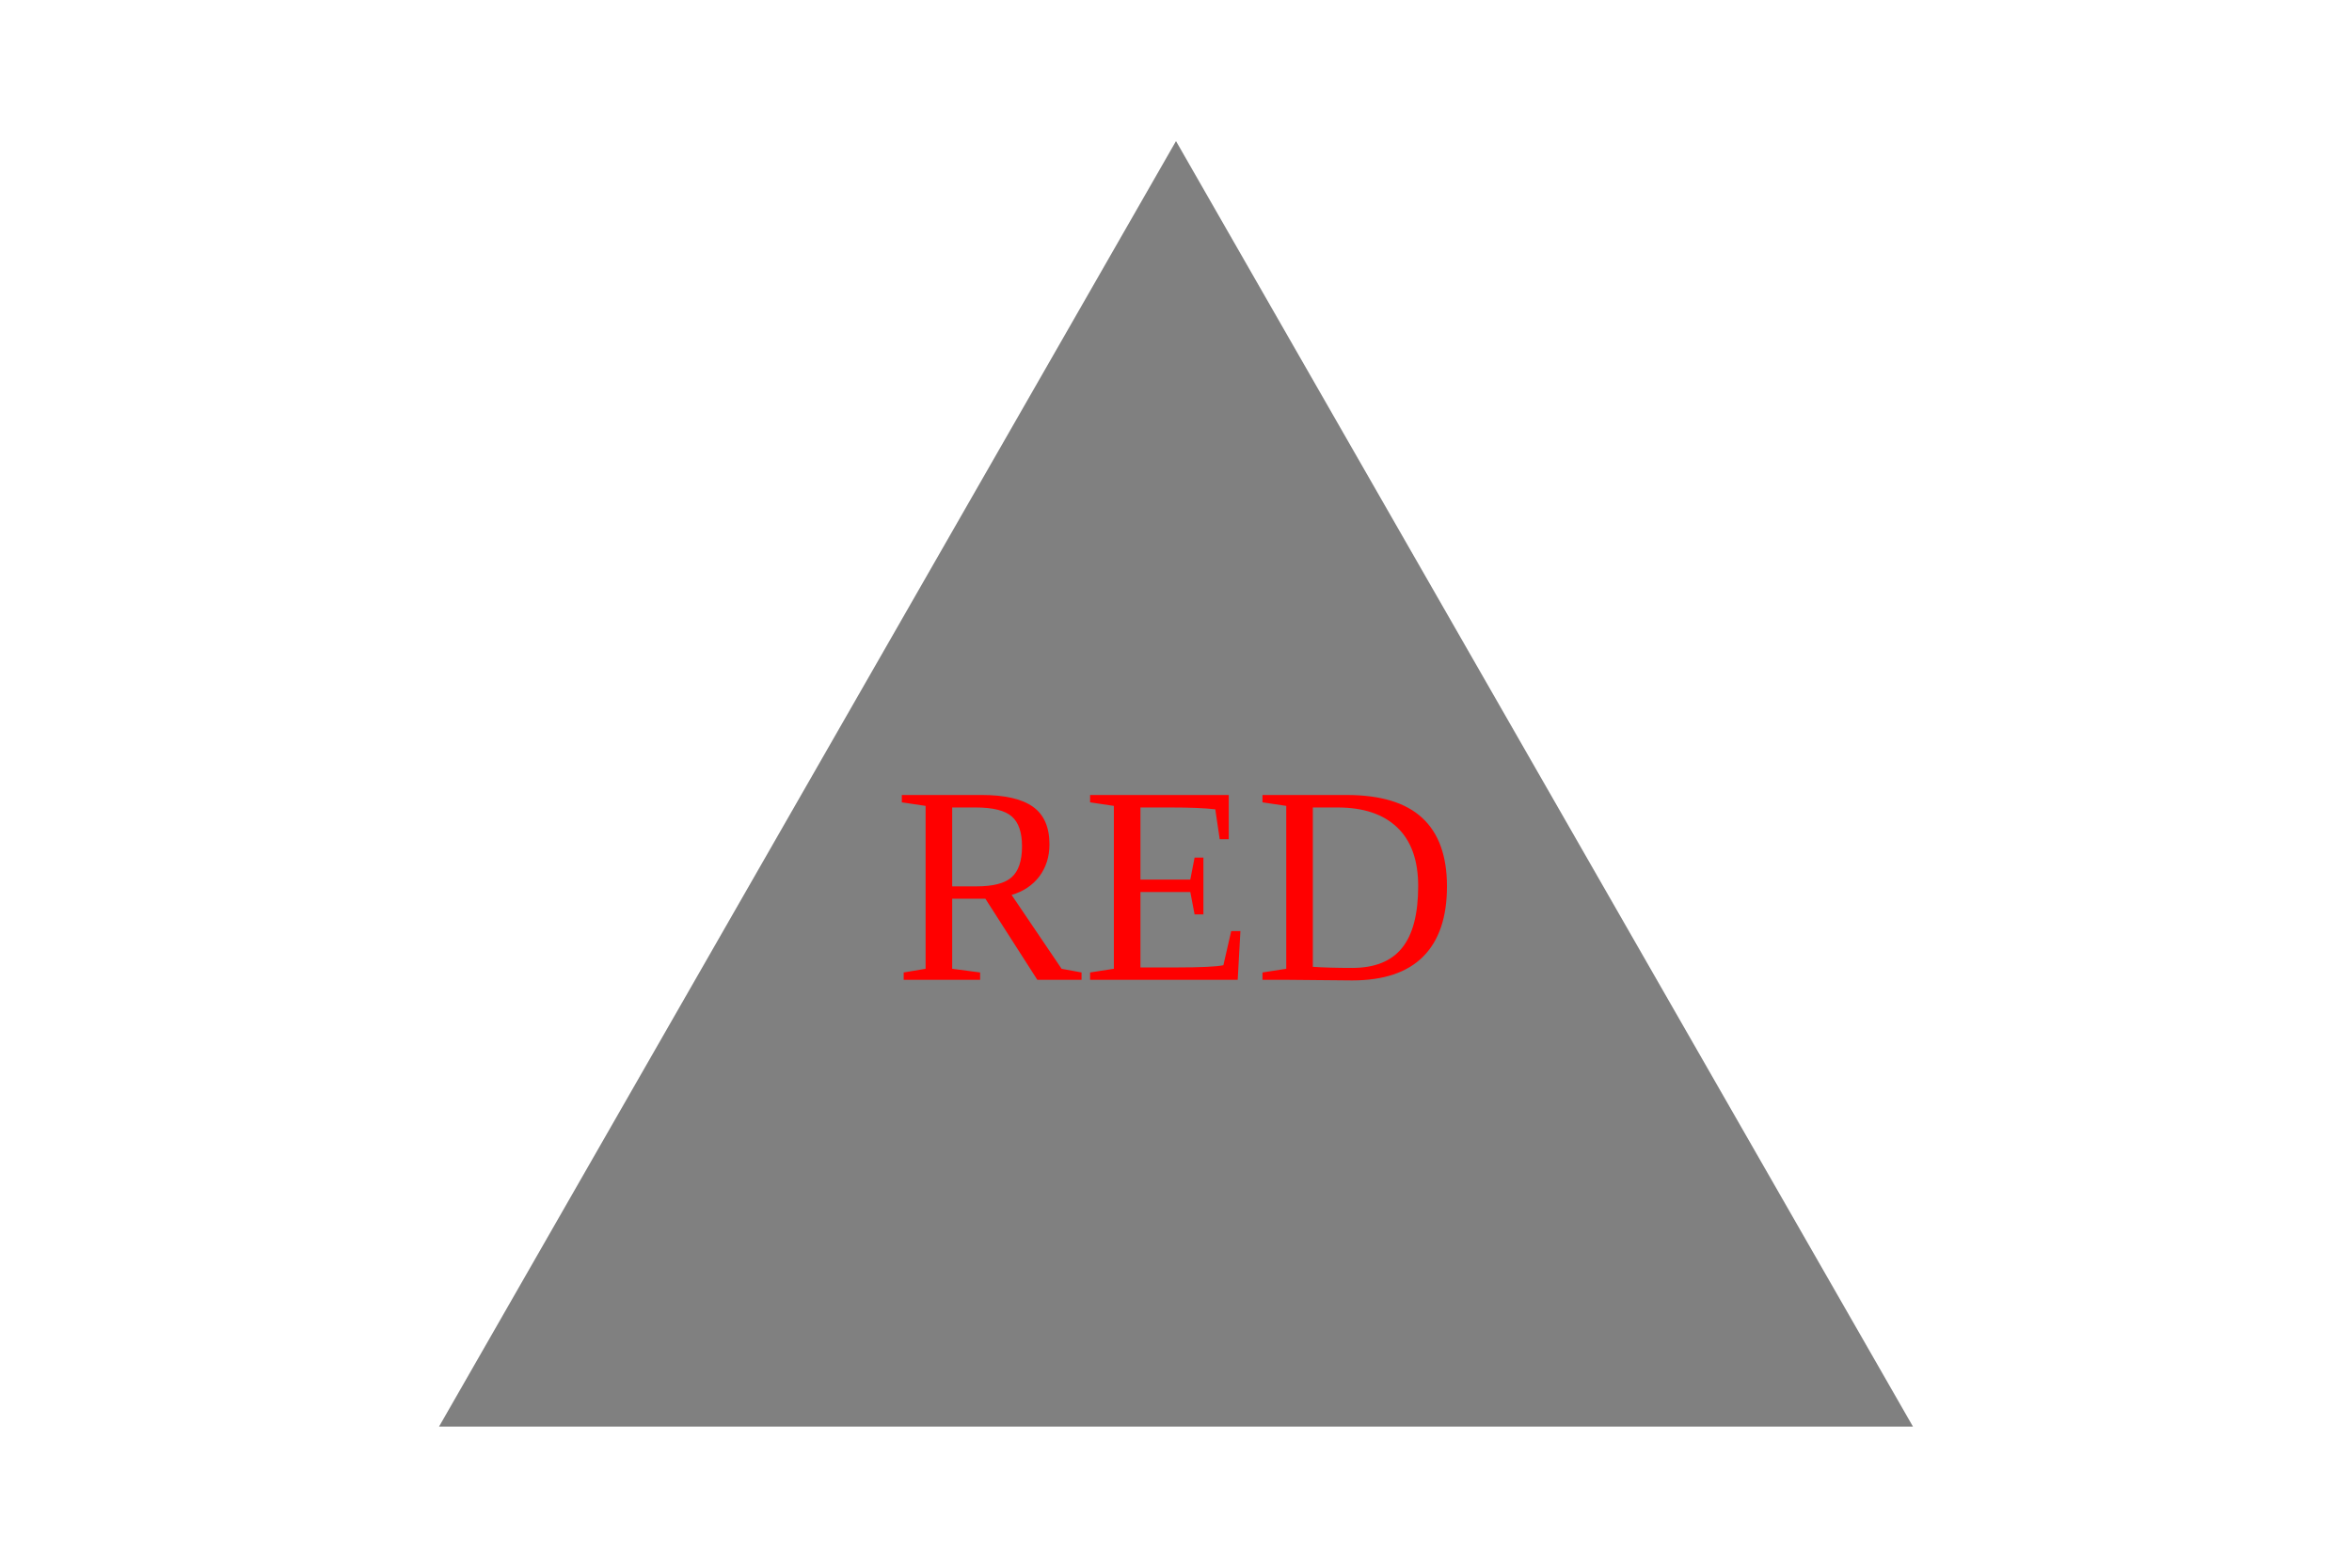
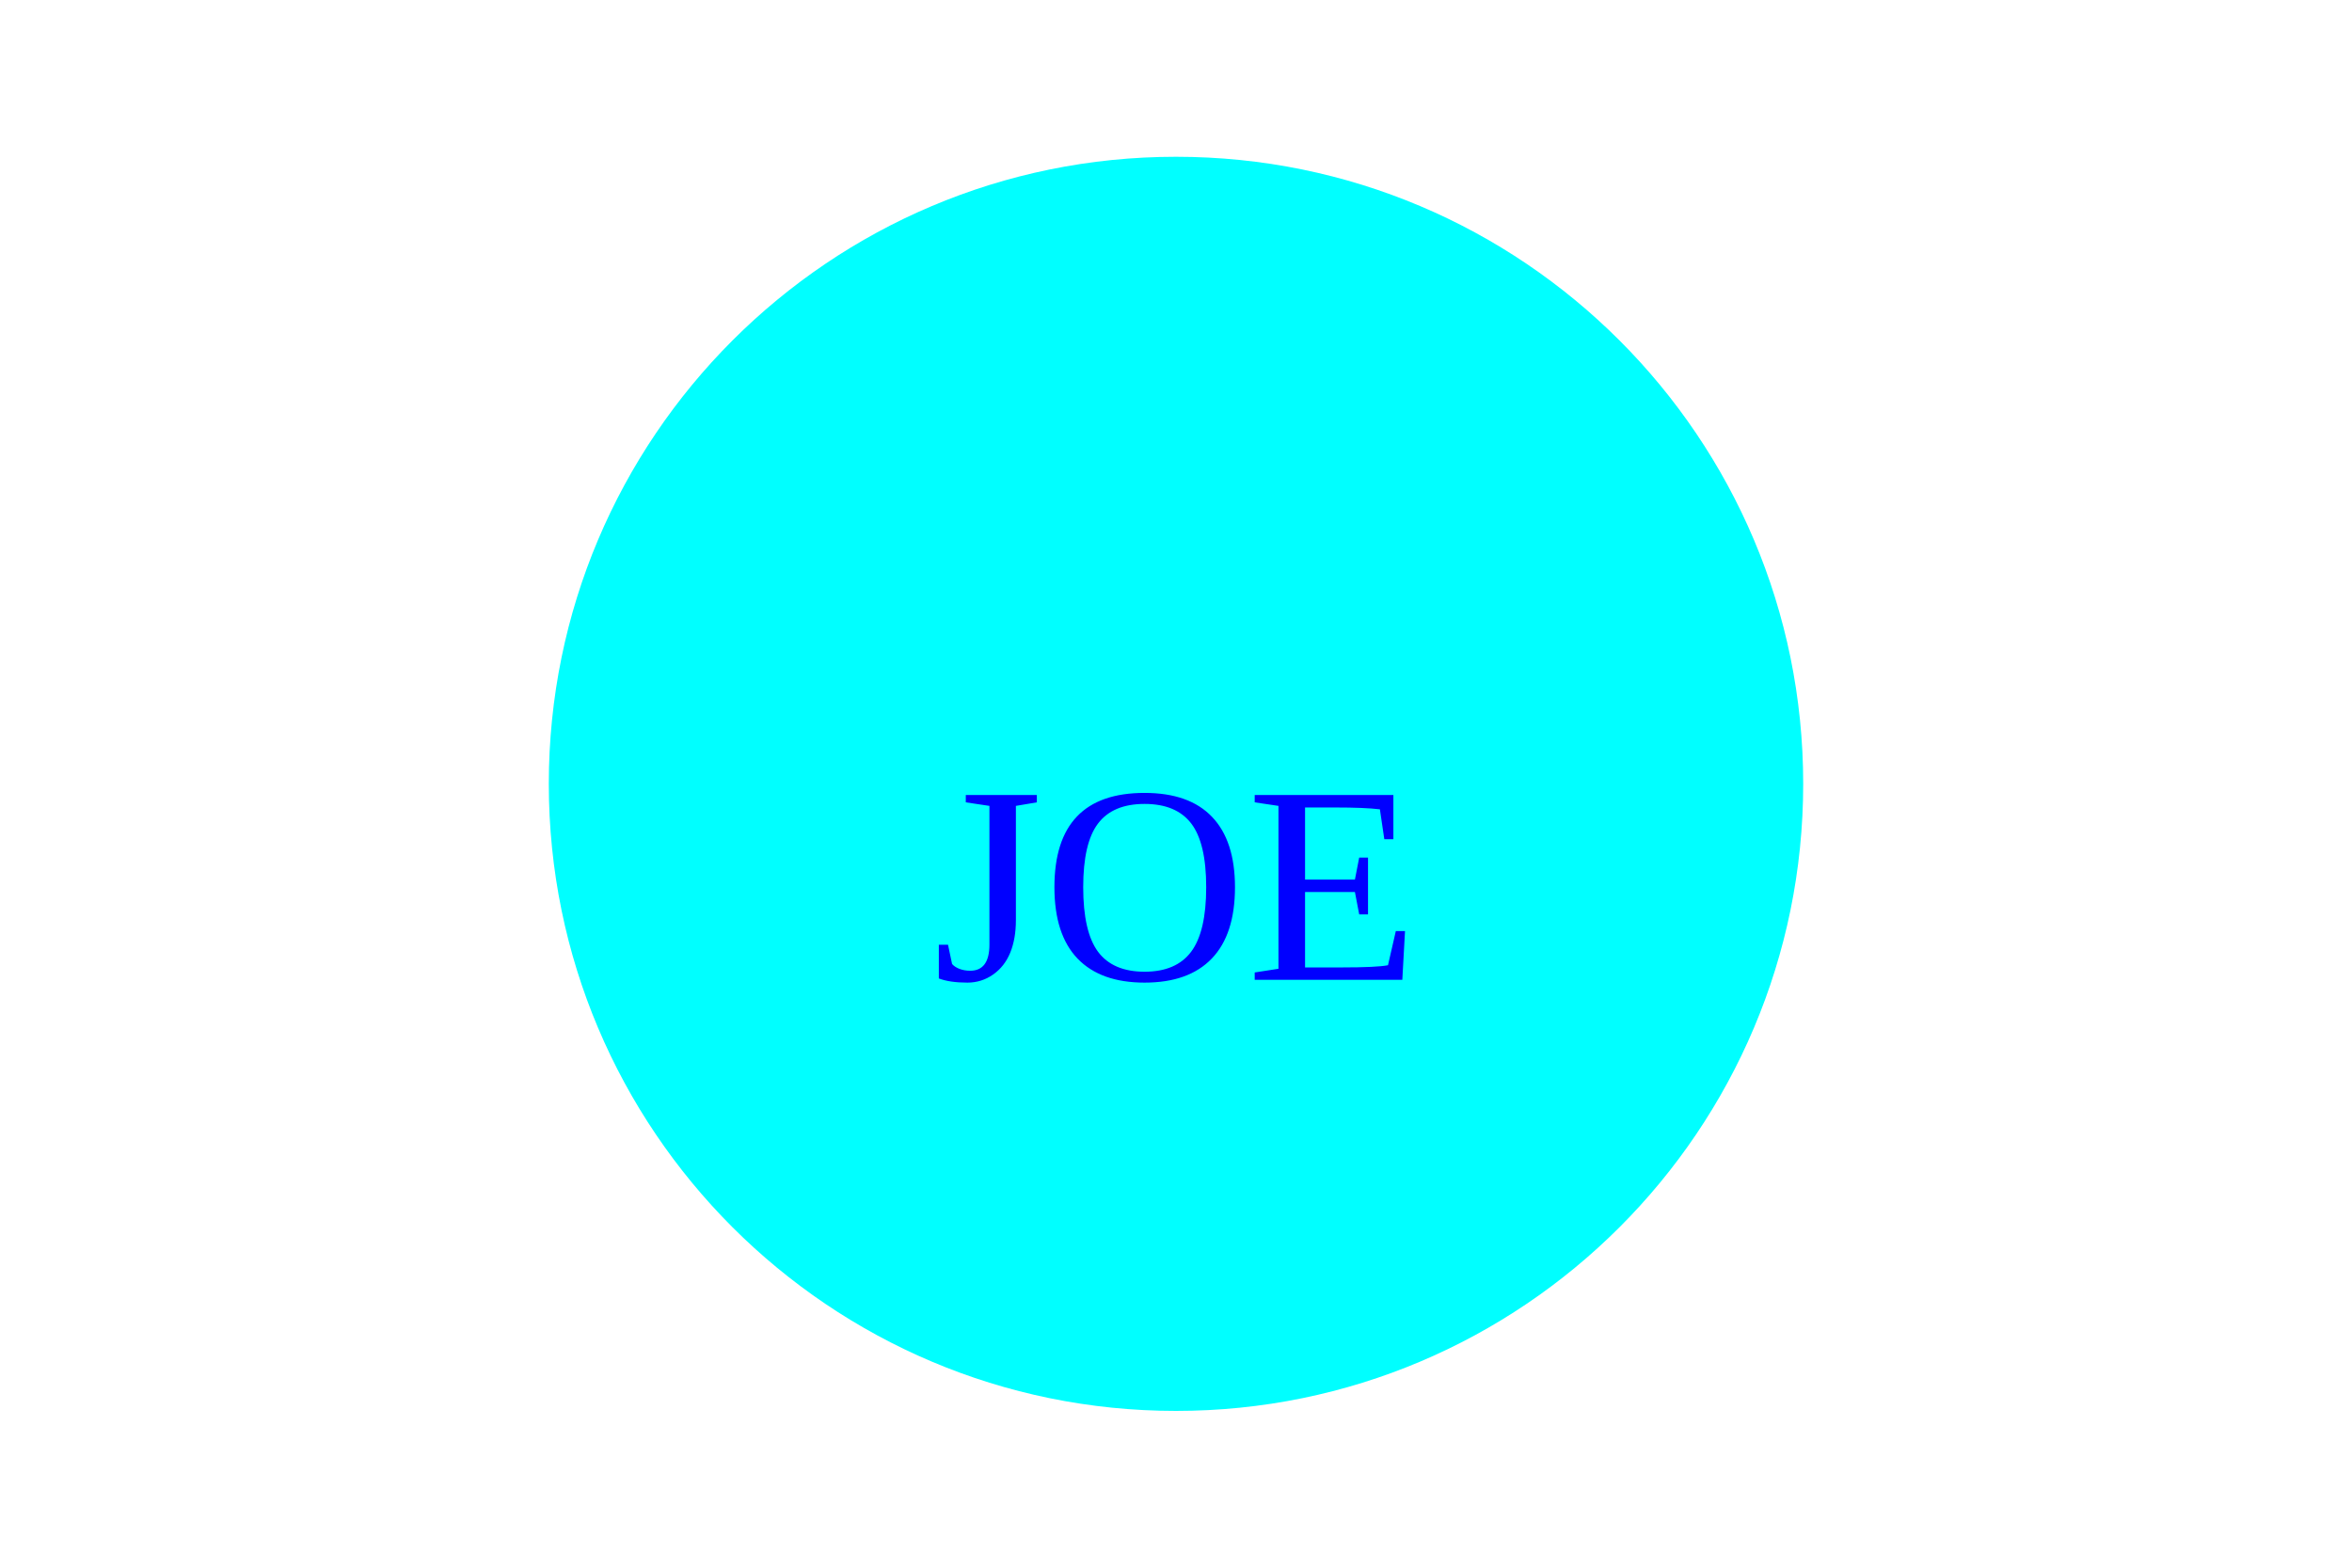
<svg xmlns="http://www.w3.org/2000/svg" version="1.1" width="300" height="200">
-   <polygon points="150, 18 244, 182 56, 182" fill="grey" />
-   <text x="150" y="125" font-size="36" text-anchor="middle" fill="red">RED</text>
+   <circle cx="150" cy="100" r="80" fill="cyan" />
+   <text x="150" y="125" font-size="36" text-anchor="middle" fill="blue">JOE</text>
</svg>
